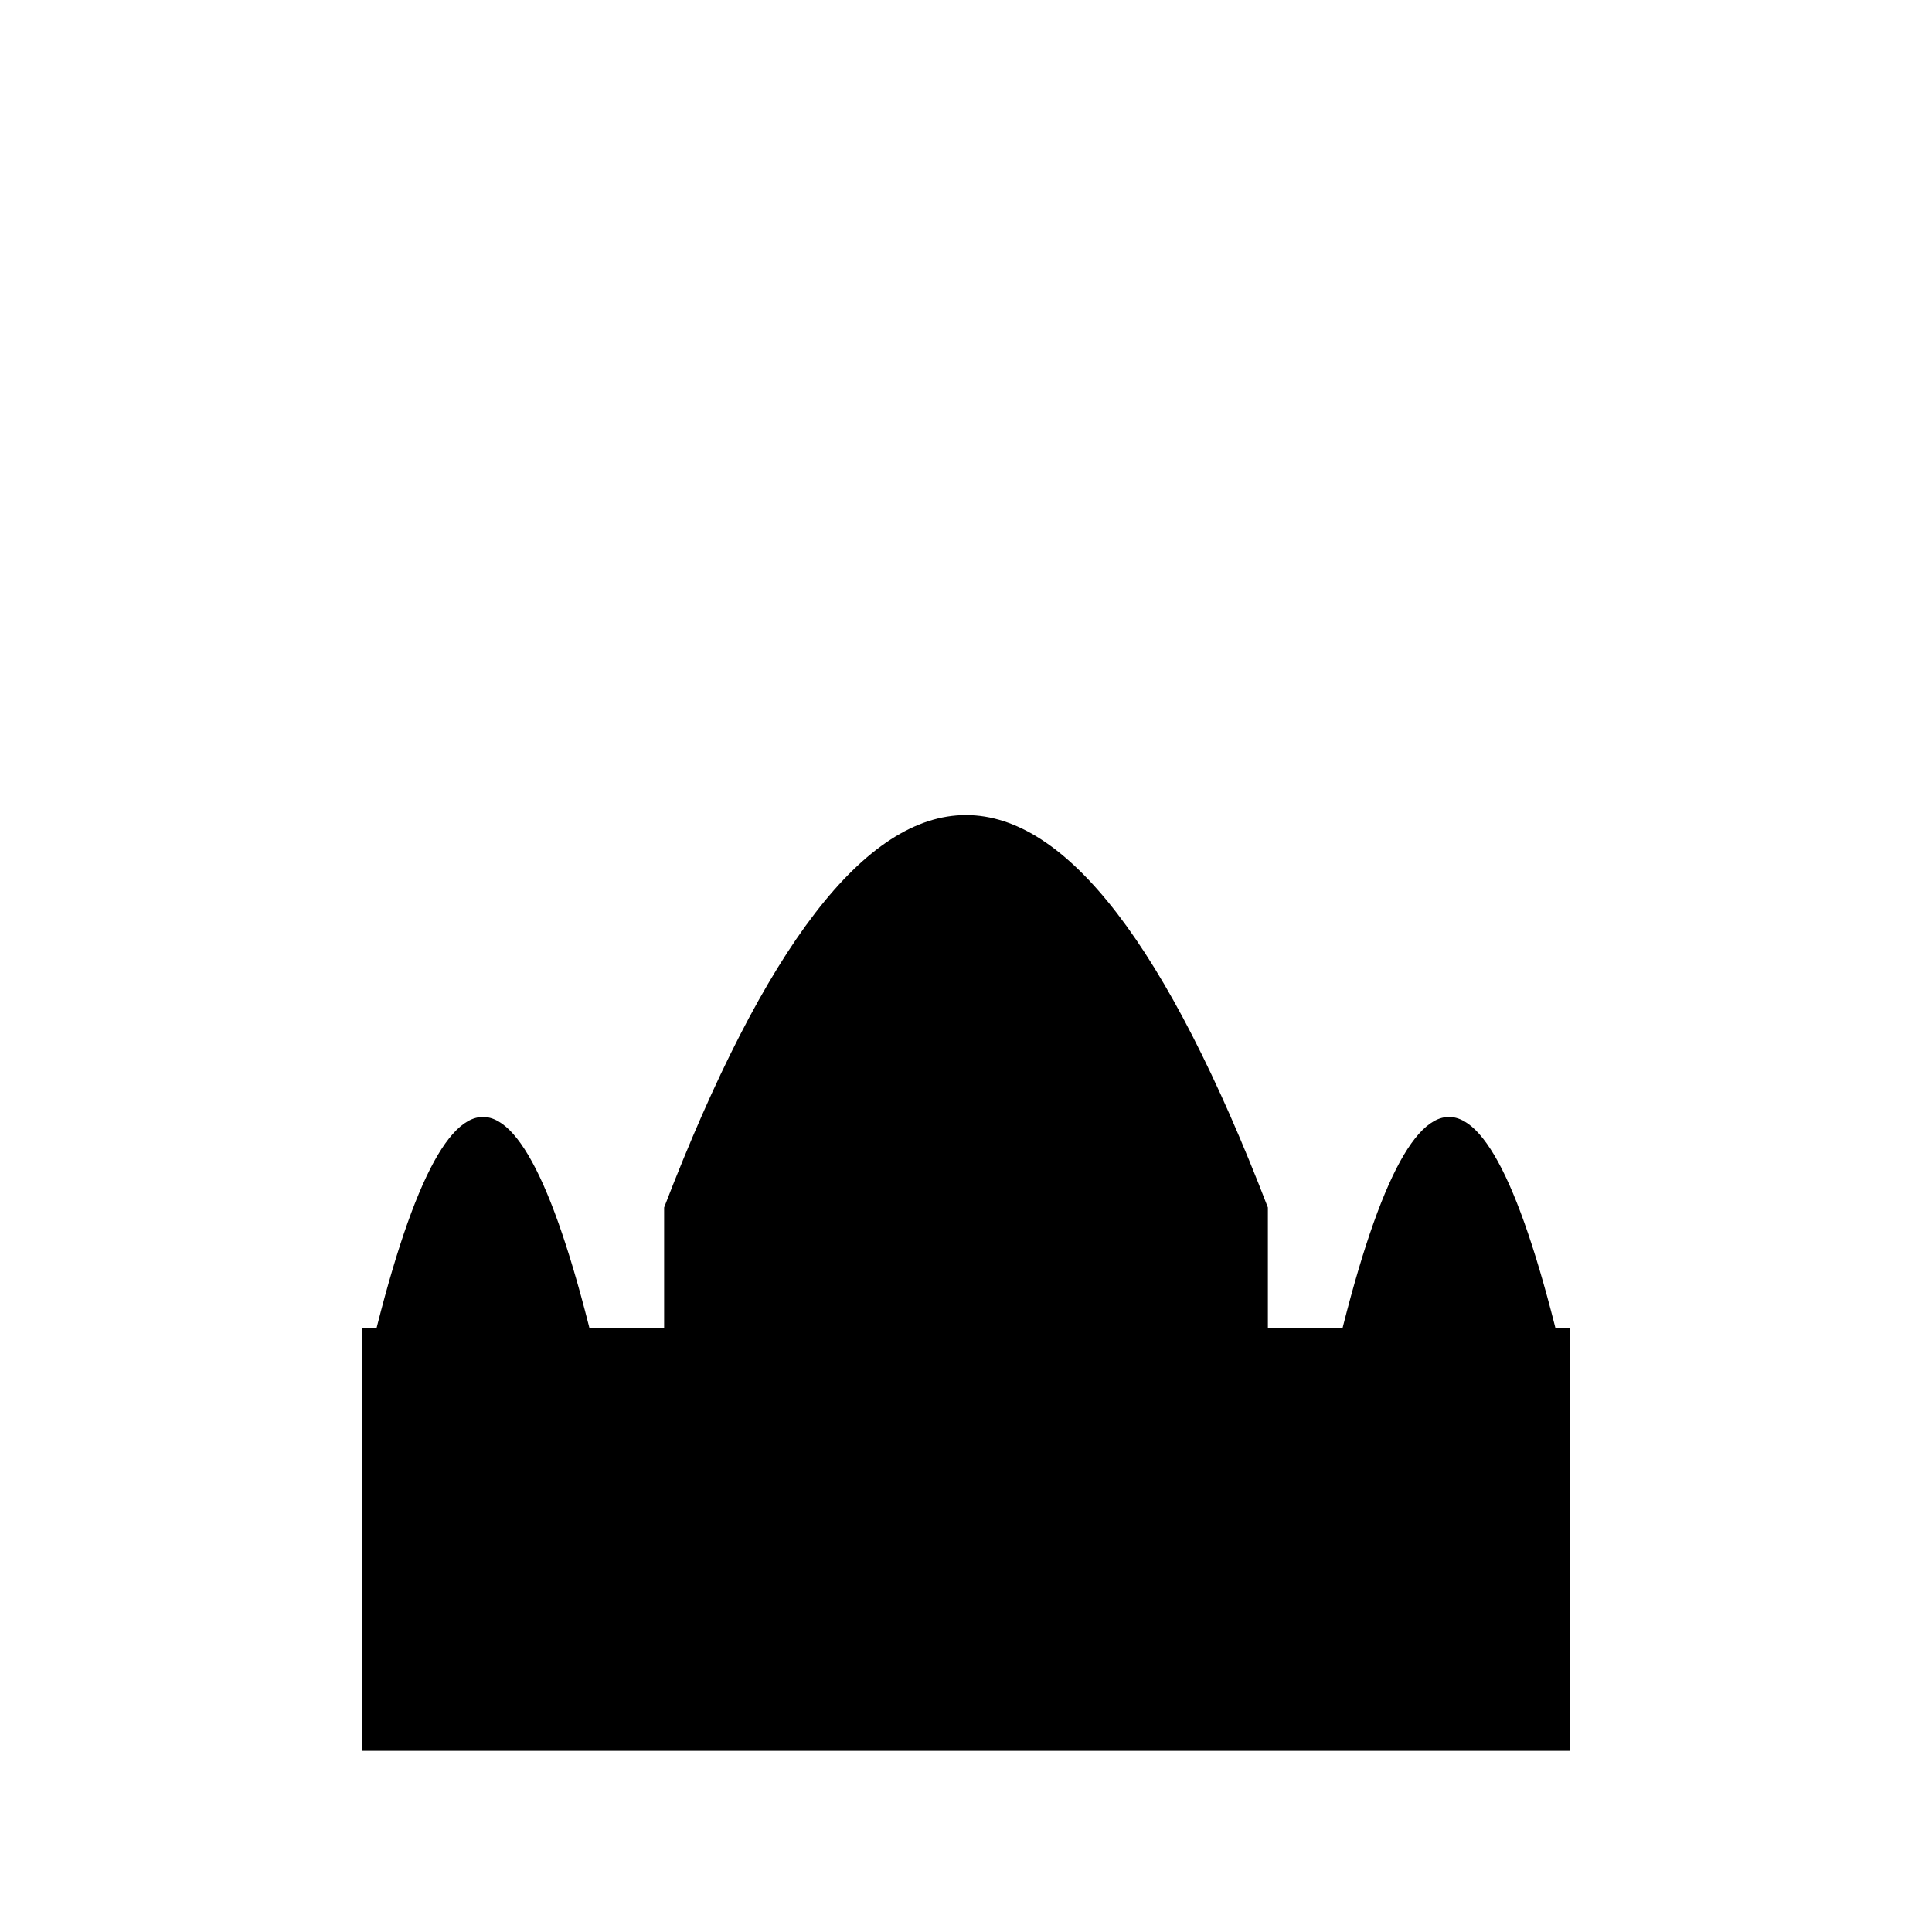
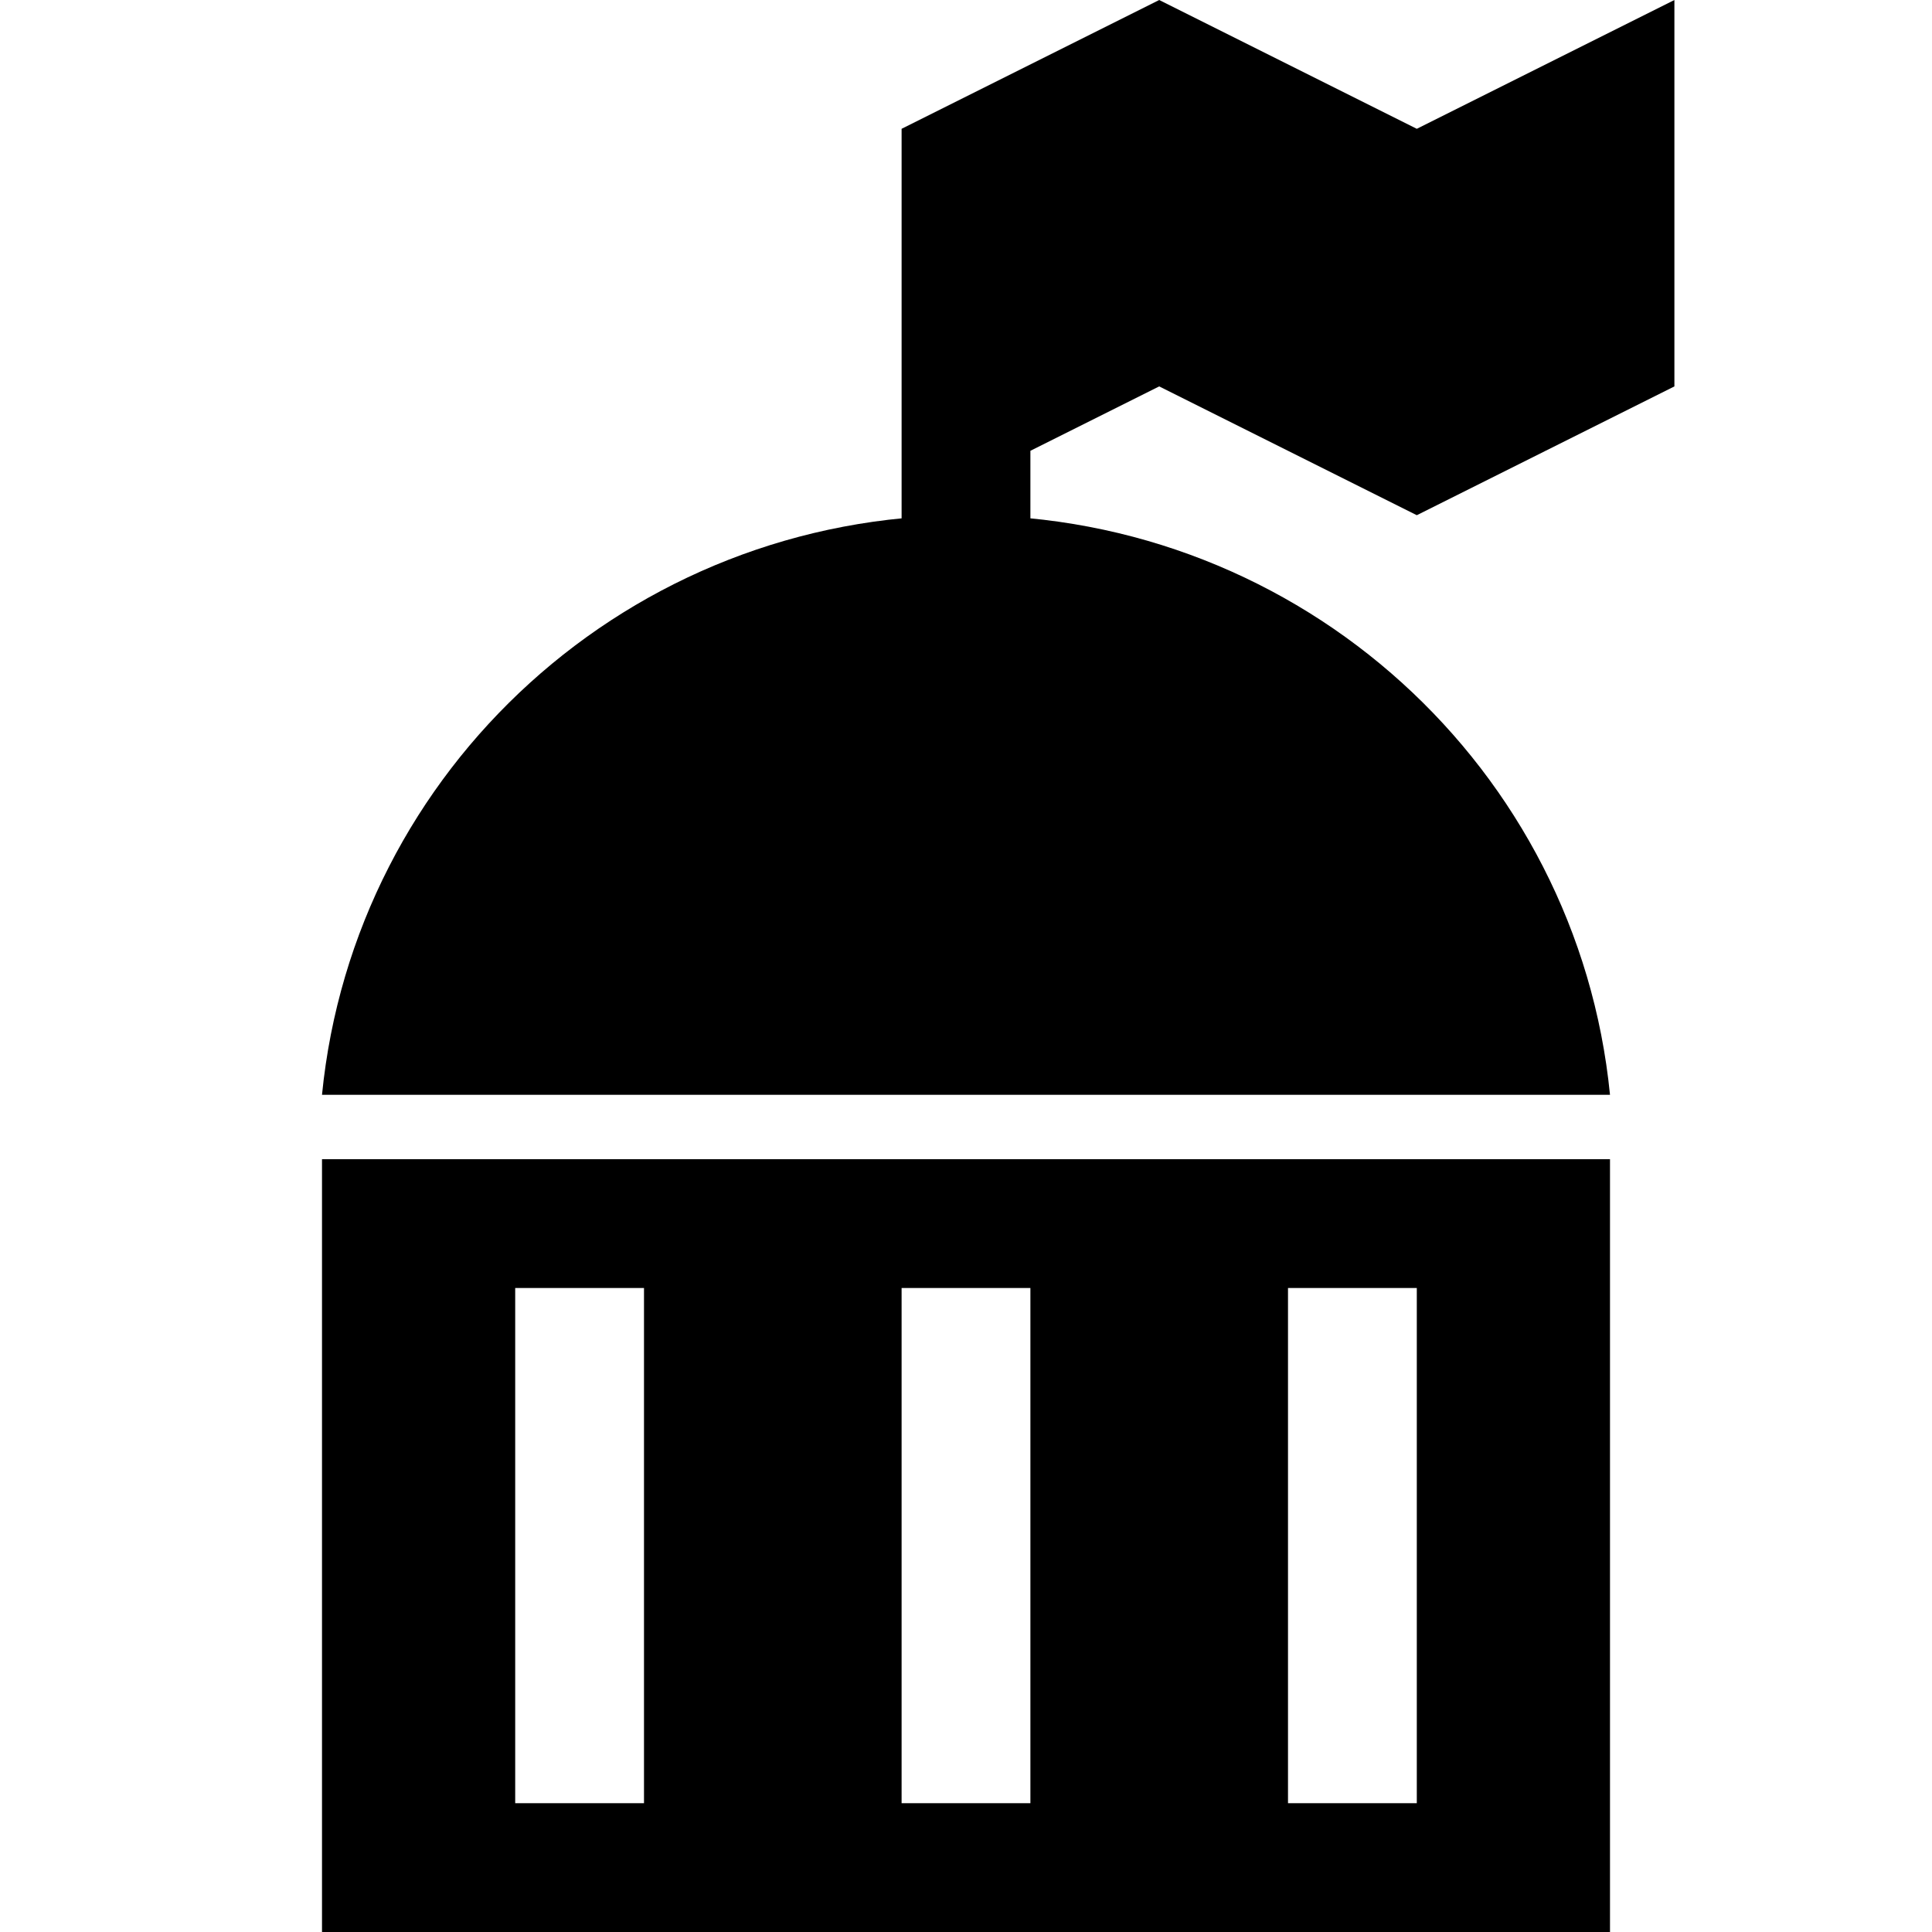
- <svg xmlns="http://www.w3.org/2000/svg" viewBox="0 0 64 64" width="64" height="64" aria-label="City icon" role="img">
-   <path fill="#000" d="     M12 46     Q16 28 20 46     V58     H12     Z      M22 40     Q32 14 42 40     V58     H22     Z      M44 46     Q48 28 52 46     V58     H44     Z      M12 44     H52     V58     H12     Z   " />
+ <svg xmlns="http://www.w3.org/2000/svg" viewBox="0 0 15 15">
+   <path d="M7 1L9 0L11 1L13 0L13 3L11 4L9 3L8 3.5L8 5L7 5L7 1ZM2.5 9L12.5 9L12.5 15L2.5 15L2.5 9ZM4 10L4 14L5 14L5 10L4 10ZM7 10L7 14L8 14L8 10L7 10ZM10 10L10 14L11 14L11 10L10 10ZM2.5 8.5C2.75 5.97 4.89 4 7.5 4C10.11 4 12.25 5.97 12.5 8.5L2.5 8.5Z" />
</svg>
